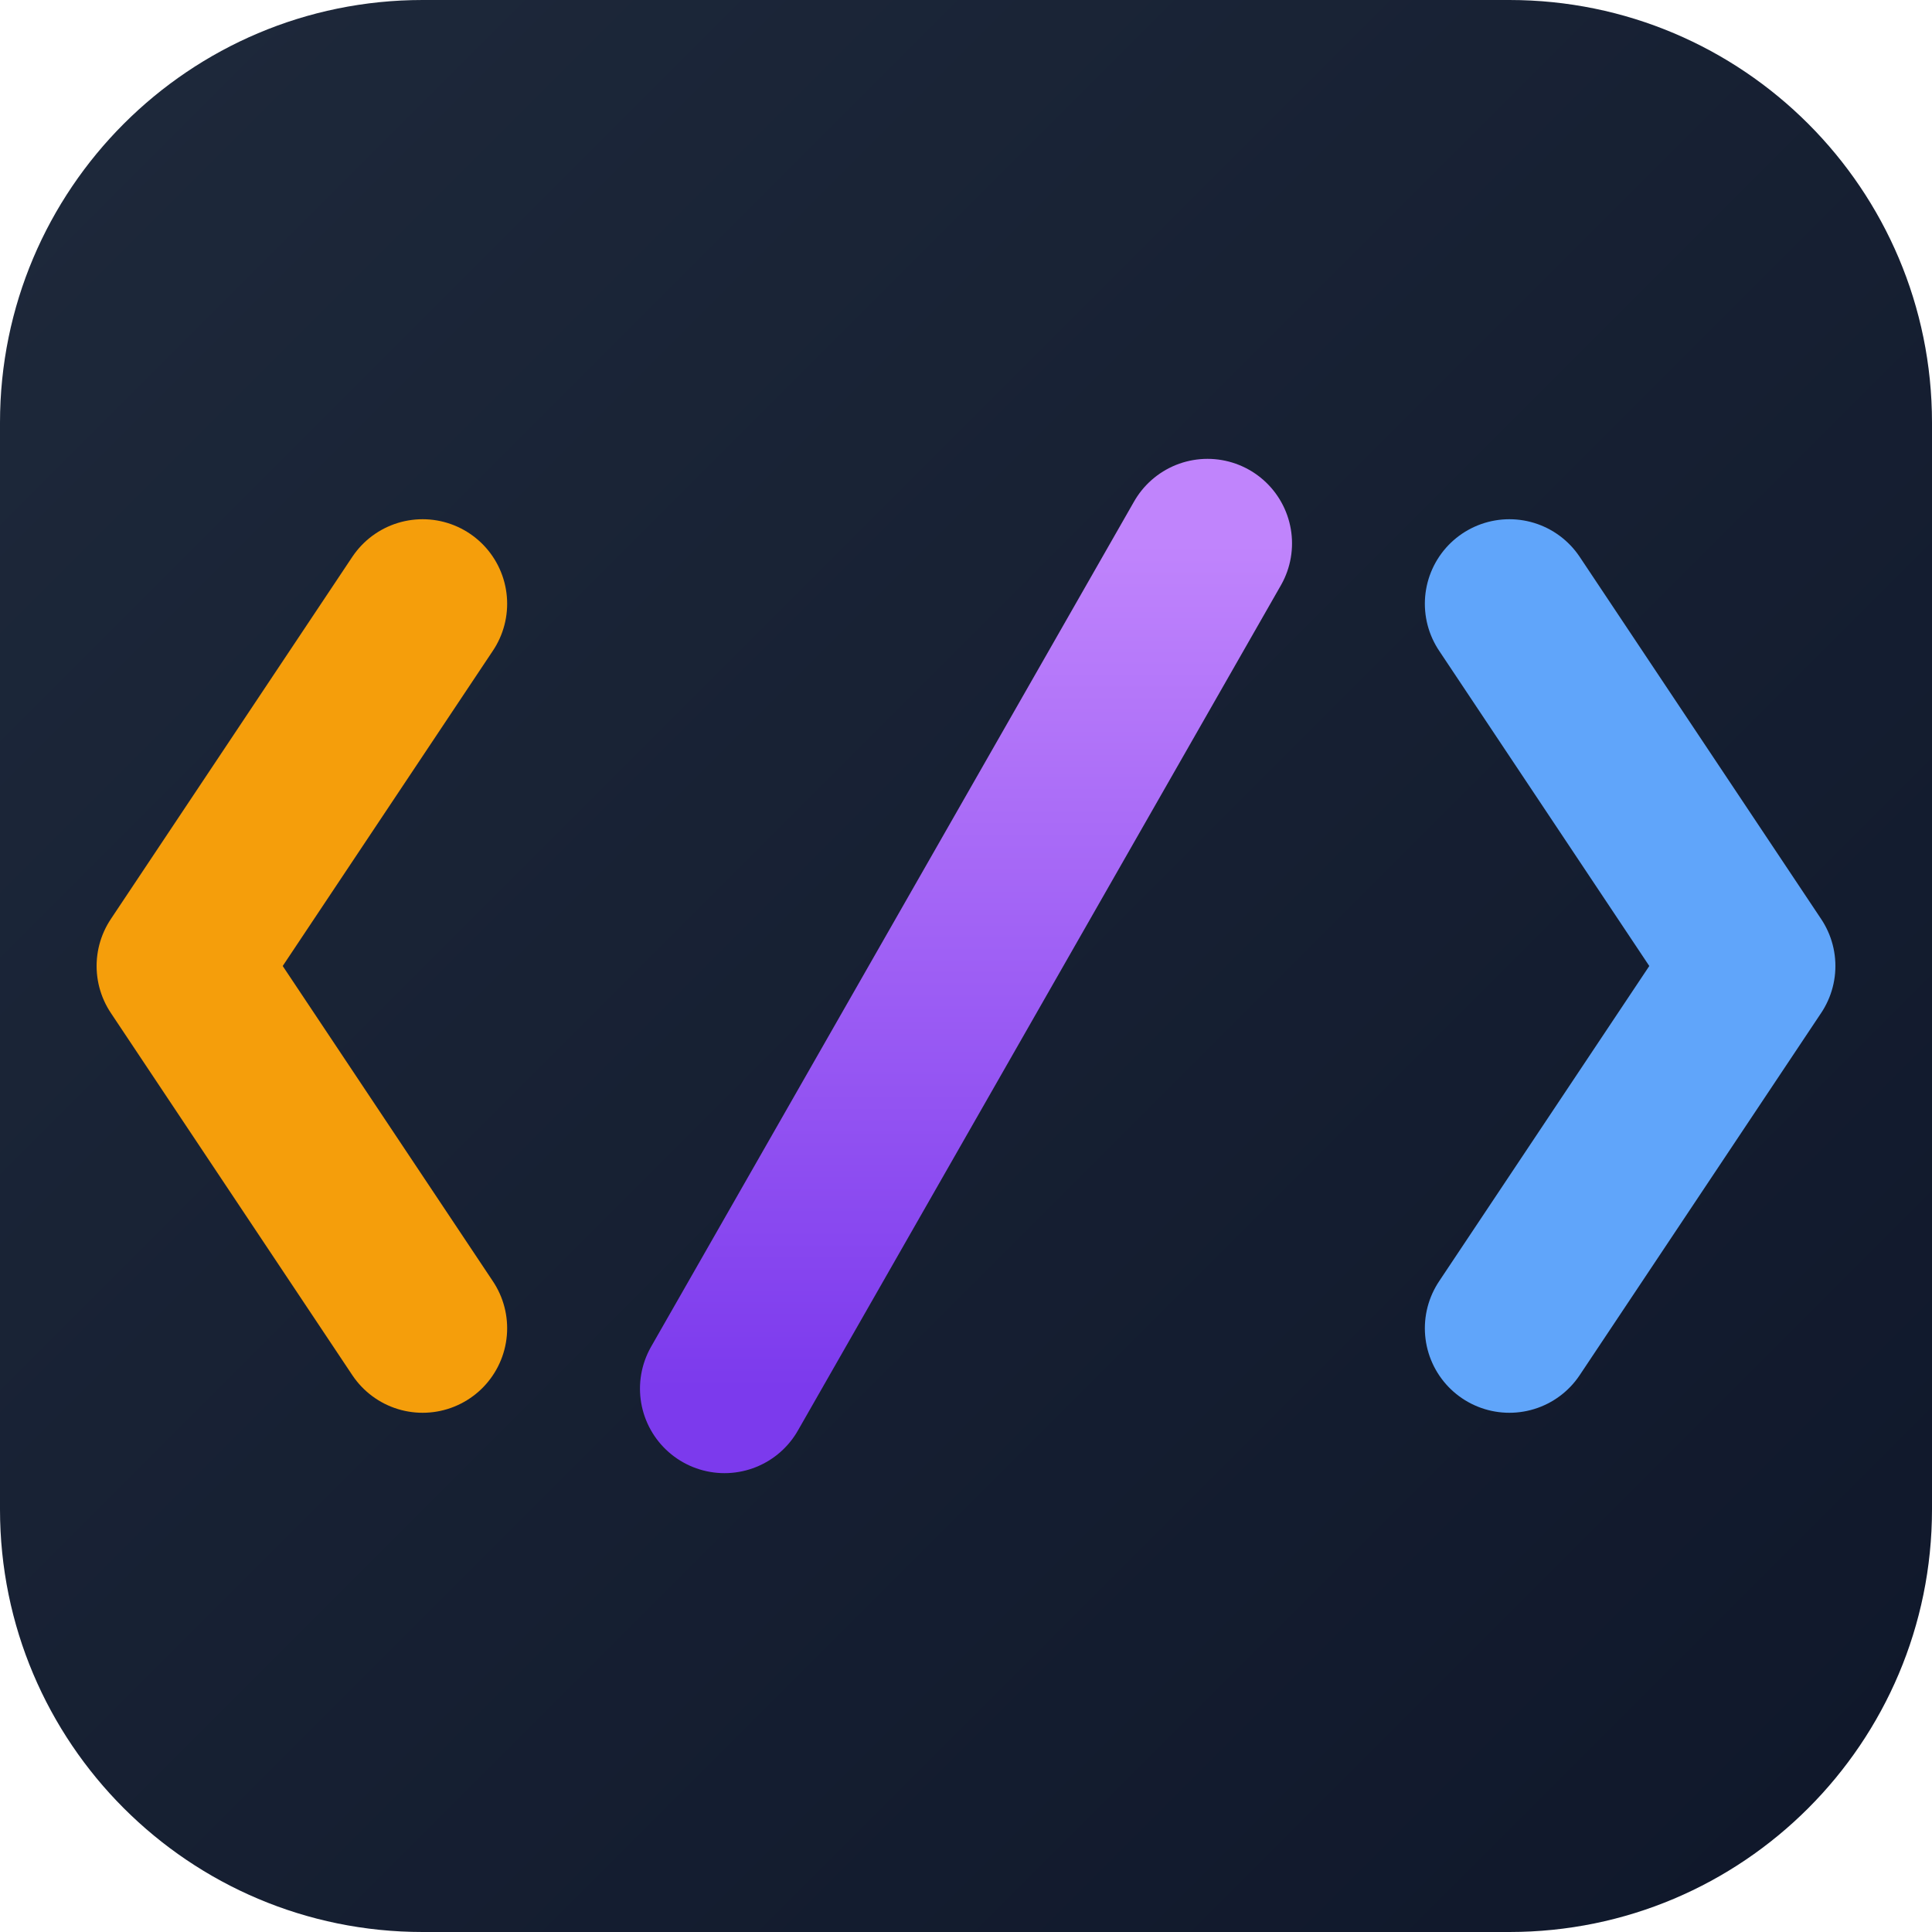
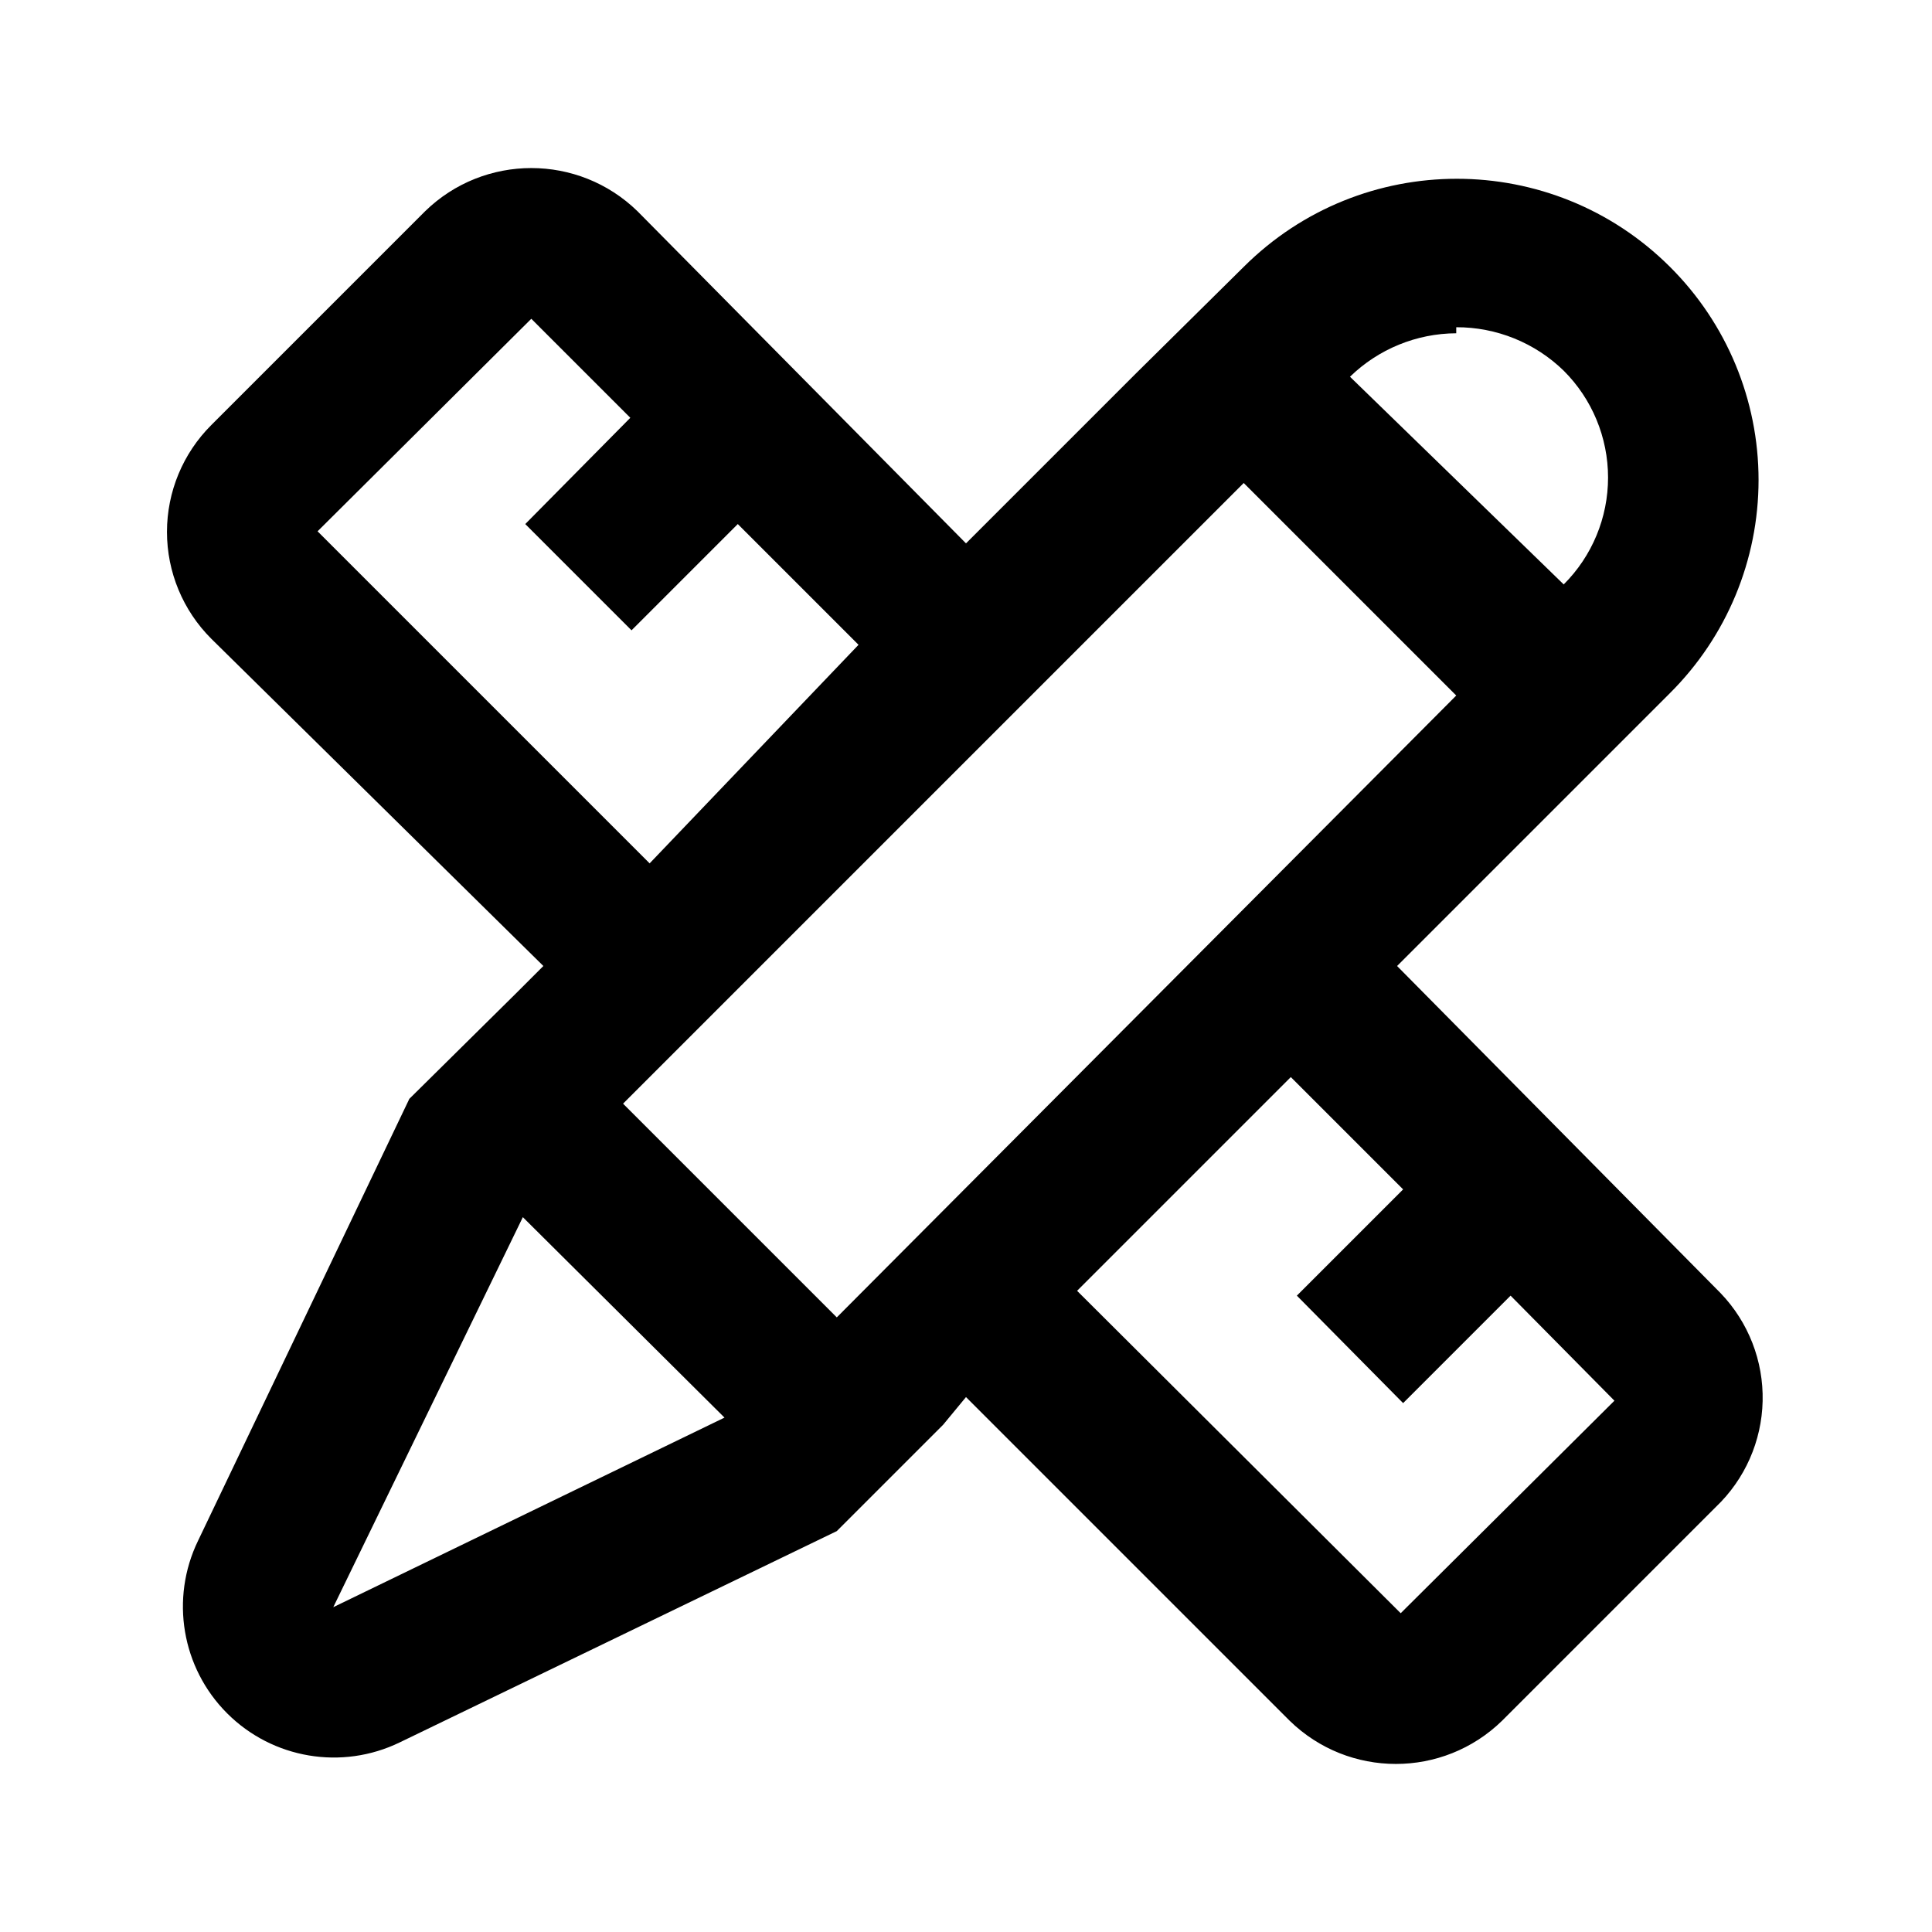
- <svg xmlns="http://www.w3.org/2000/svg" viewBox="0 0 32 32" width="32" height="32">
-   <defs>
-     <linearGradient id="bg" x1="0%" y1="0%" x2="100%" y2="100%">
-       <stop offset="0%" stop-color="#1e293b" />
-       <stop offset="100%" stop-color="#0f172a" />
-     </linearGradient>
-     <linearGradient id="slash" x1="0%" y1="0%" x2="0%" y2="100%">
-       <stop offset="0%" stop-color="#c084fc" />
-       <stop offset="100%" stop-color="#7c3aed" />
-     </linearGradient>
-   </defs>
-   <rect width="32" height="32" rx="7" fill="url(#bg)" />
-   <polyline points="7,10 3,16 7,22" fill="none" stroke="#f59e0b" stroke-width="2.8" stroke-linecap="round" stroke-linejoin="round" />
-   <polyline points="25,10 29,16 25,22" fill="none" stroke="#60a5fa" stroke-width="2.8" stroke-linecap="round" stroke-linejoin="round" />
-   <line x1="20" y1="9" x2="12" y2="23" stroke="url(#slash)" stroke-width="2.8" stroke-linecap="round" />
+ <svg xmlns="http://www.w3.org/2000/svg" width="16" height="16" viewBox="0 0 16 16">
+   <path fill="currentColor" d="M14.25 10.71L11.57 8l2.26-2.26a2.49 2.49 0 0 0 0-3.53a2.5 2.5 0 0 0-3.53 0l-.89.88L8 4.5L5.28 1.75a1.26 1.26 0 0 0-1.76 0L1.75 3.52a1.25 1.25 0 0 0 0 1.77L4.5 8l-.22.22l-.89.88l-1.75 3.66a1.25 1.25 0 0 0 1.67 1.67l3.62-1.75l.49-.49l.39-.39l.19-.23l2.68 2.68a1.26 1.26 0 0 0 1.76 0l1.77-1.77a1.25 1.25 0 0 0 .04-1.77m-2.19-8a1.27 1.27 0 0 1 .89.36a1.25 1.25 0 0 1 0 1.77l-1.77-1.72a1.27 1.27 0 0 1 .88-.36zM2.63 4.4L4.4 2.64l.82.82l-.87.88l.88.88l.88-.88l1 1l-1.73 1.81zm.13 8.91l1.57-3.23L6 11.74zm4.17-2.4L5.16 9.14L10.3 4l1.76 1.76zm4.67 2.45l-2.68-2.67l1.77-1.77l.93.93l-.88.88l.88.89l.89-.89l.86.87z" />
</svg>
